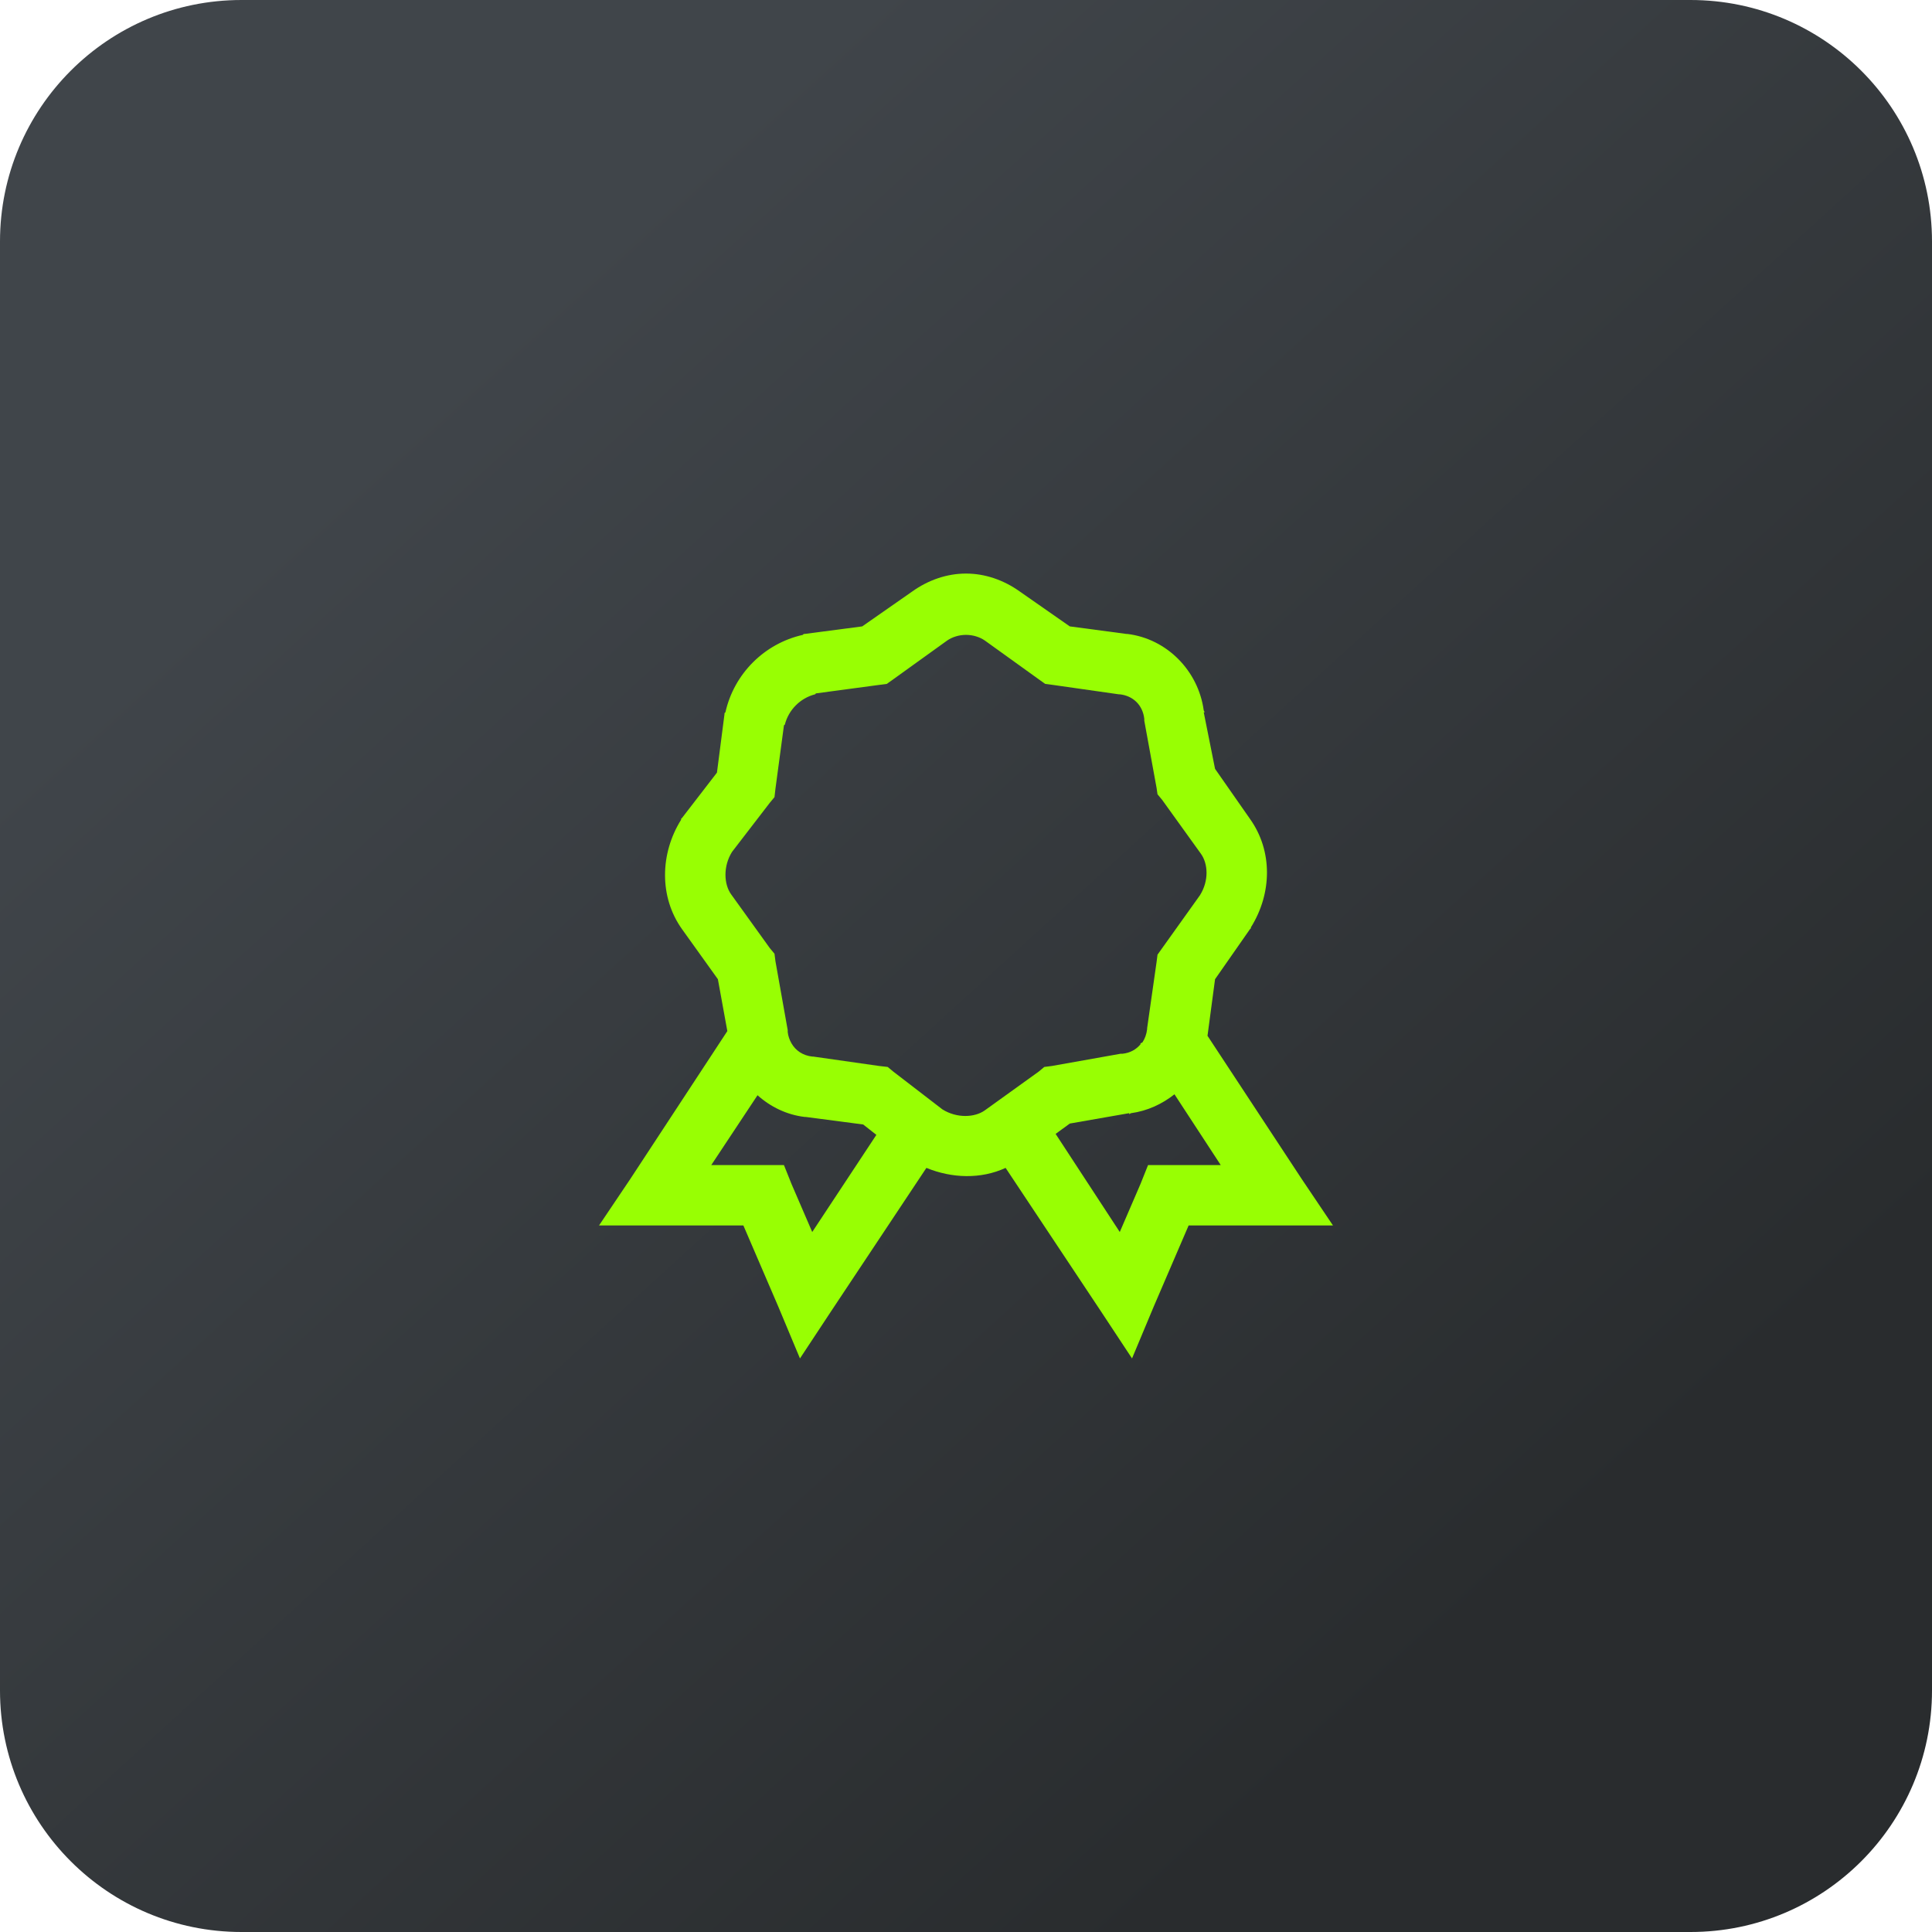
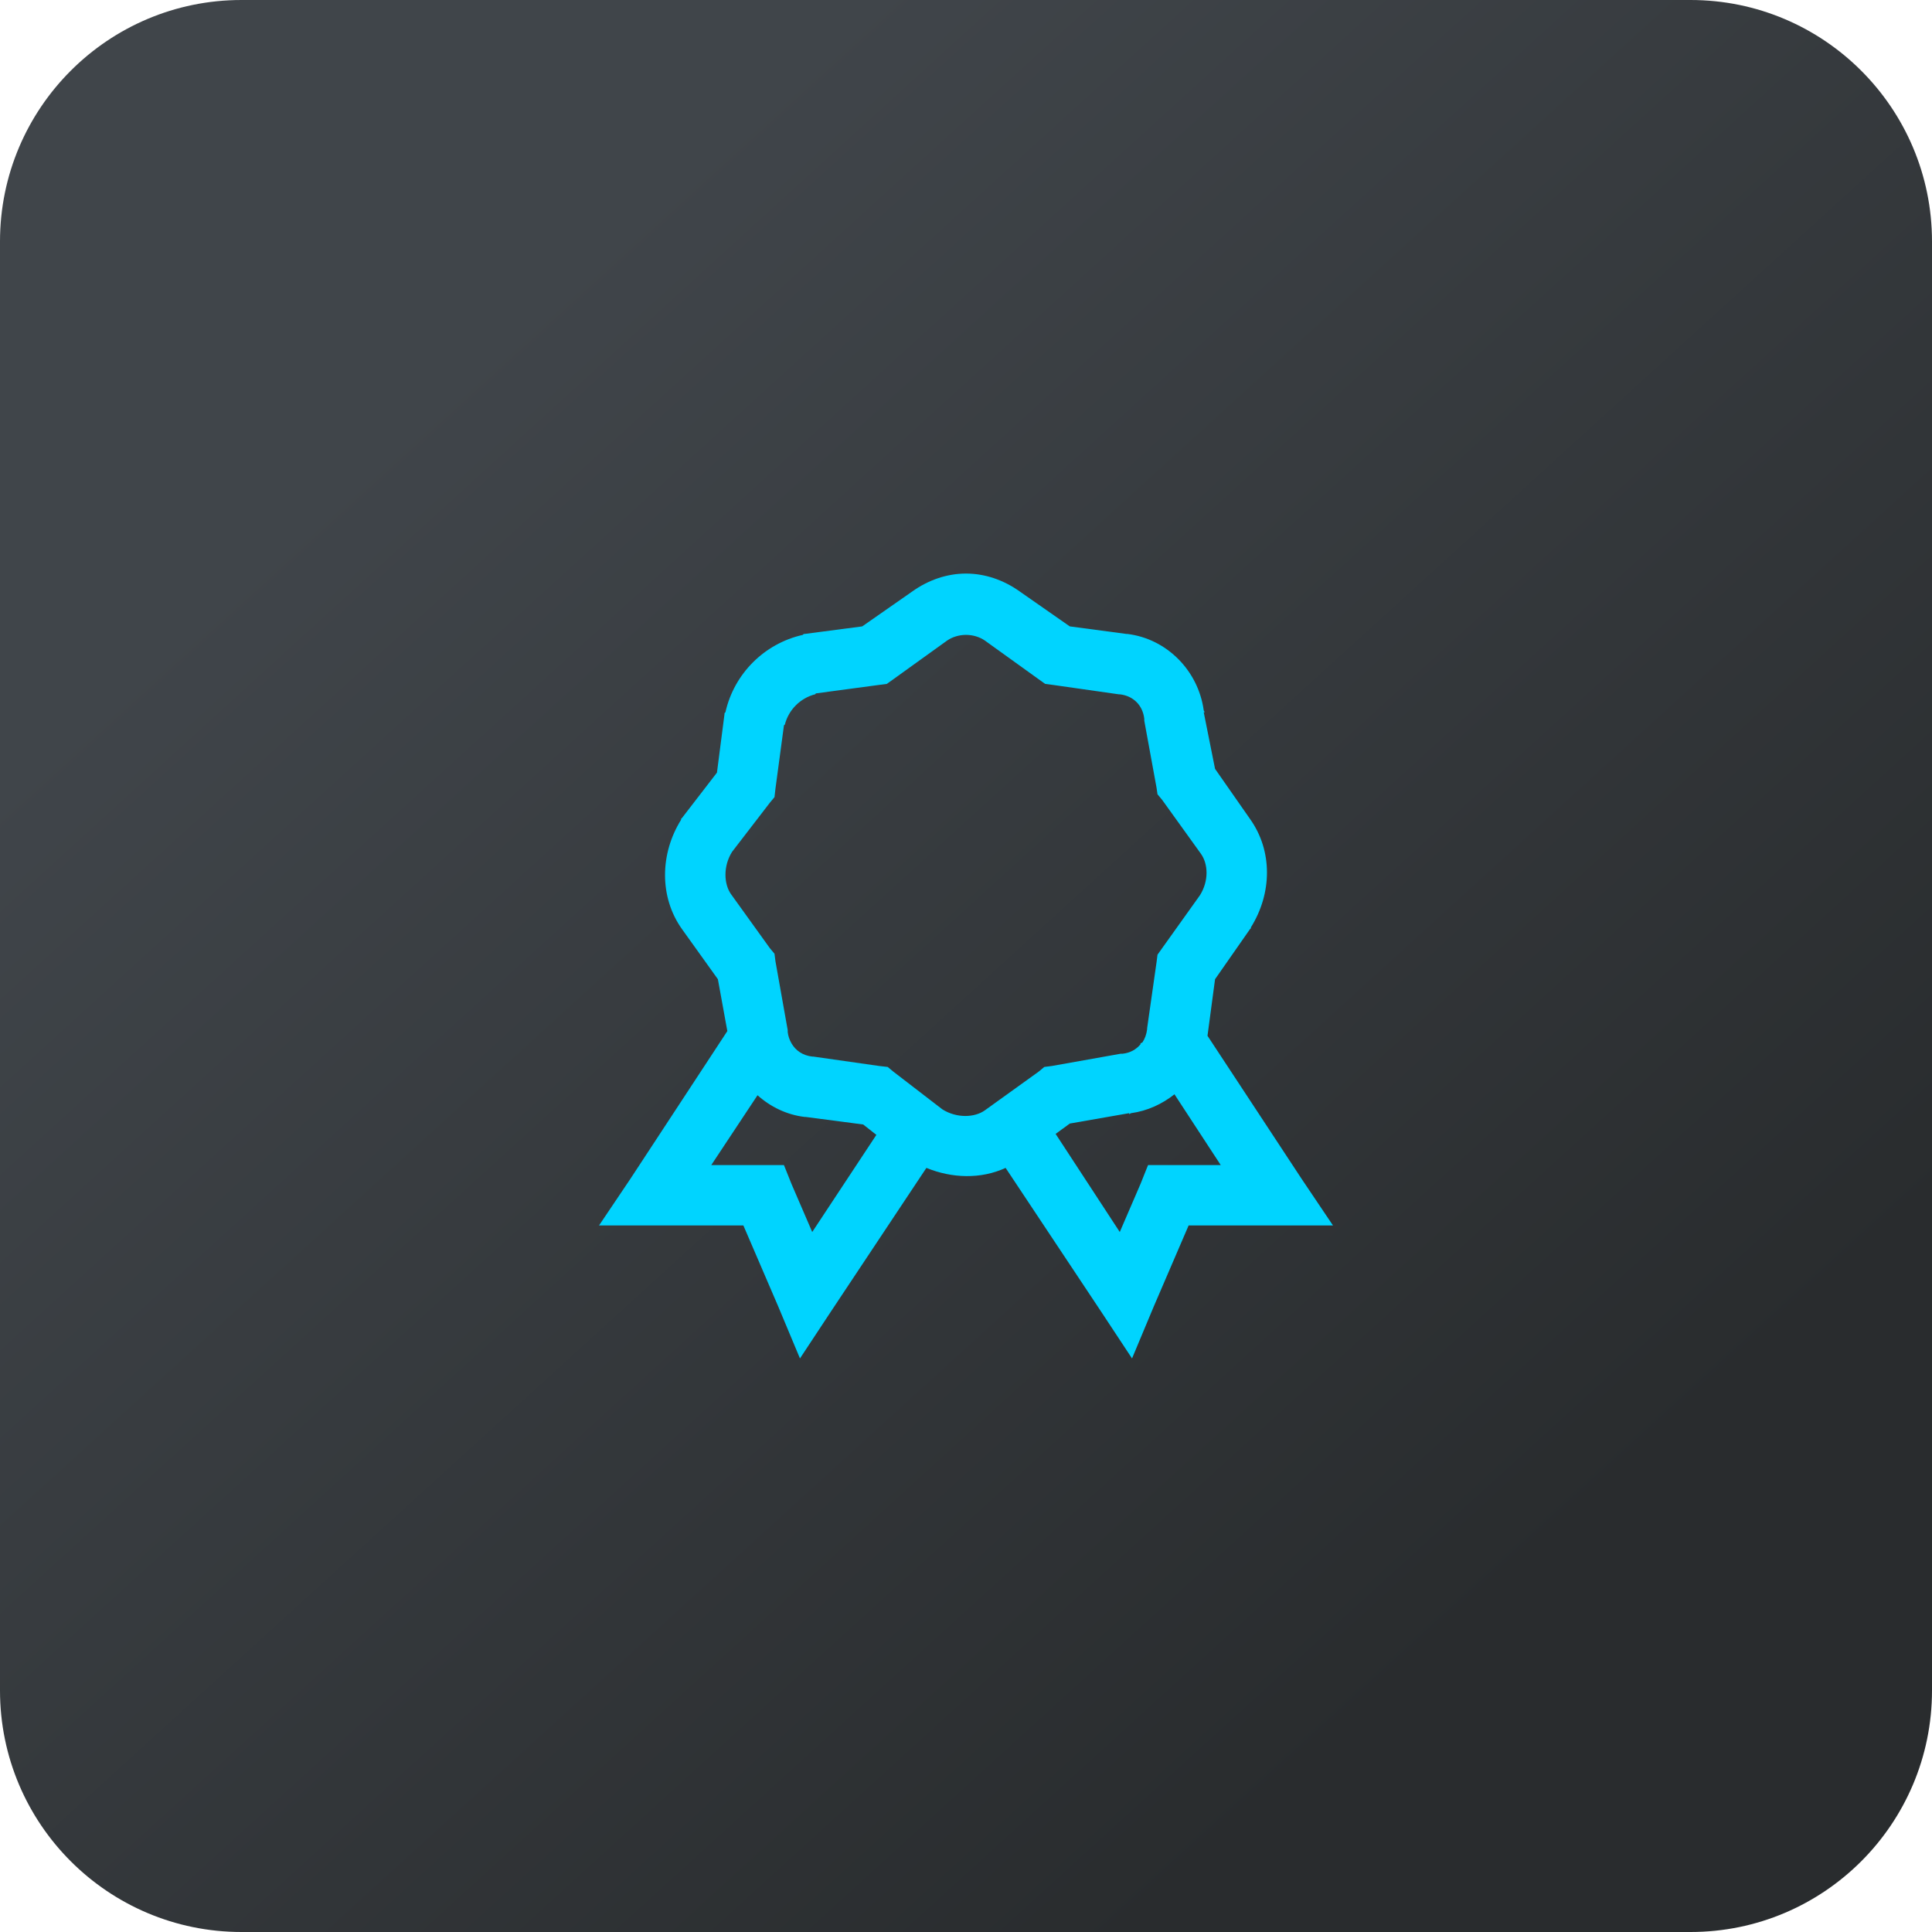
<svg xmlns="http://www.w3.org/2000/svg" width="64" height="64" viewBox="0 0 64 64" fill="none">
  <rect width="64" height="64" rx="8" fill="url(#paint0_linear_153_309)" />
-   <path d="M32 19C31.375 19 30.754 19.211 30.219 19.594L28.562 20.75L26.656 21H26.625L26.594 21.031C25.32 21.316 24.316 22.32 24.031 23.594L24 23.625V23.656L23.75 25.594L22.594 27.094L22.562 27.125V27.156C21.863 28.273 21.832 29.715 22.594 30.781L23.781 32.438L24.094 34.156L20.875 39.062L19.844 40.594H24.625L25.781 43.281L26.5 45L27.531 43.438L30.688 38.688C31.535 39.035 32.492 39.066 33.312 38.688L36.469 43.438L37.5 45L38.219 43.281L39.375 40.594H44.156L43.125 39.062L40 34.312L40.25 32.438L41.406 30.781L41.438 30.75V30.719C42.137 29.602 42.168 28.191 41.406 27.125L40.25 25.469L39.875 23.594H39.906C39.902 23.57 39.879 23.555 39.875 23.531C39.695 22.223 38.66 21.16 37.344 21H37.312L35.438 20.75L33.781 19.594C33.246 19.211 32.625 19 32 19ZM32 21.031C32.23 21.031 32.457 21.102 32.625 21.219L34.406 22.5L34.625 22.656L34.875 22.688L37.062 23H37.094C37.543 23.051 37.855 23.363 37.906 23.812V23.875L38.312 26.094L38.344 26.312L38.5 26.5L39.781 28.281C40.02 28.613 40.051 29.176 39.75 29.656L38.344 31.625L38.312 31.875L38 34.062V34.094C37.98 34.258 37.926 34.41 37.844 34.531L37.781 34.562V34.594C37.637 34.766 37.438 34.879 37.188 34.906H37.125L34.844 35.312L34.594 35.344L34.406 35.5L32.625 36.781C32.293 37.02 31.699 37.051 31.219 36.75L29.594 35.5L29.406 35.344L29.125 35.312L26.938 35H26.906C26.598 34.965 26.359 34.805 26.219 34.562C26.156 34.453 26.109 34.324 26.094 34.188V34.125L25.688 31.844L25.656 31.594L25.5 31.406L24.219 29.625C23.98 29.293 23.949 28.699 24.25 28.219L25.5 26.594L25.656 26.406L25.688 26.125L25.969 24.031C25.973 24.016 25.996 24.016 26 24C26.125 23.512 26.512 23.125 27 23C27.016 22.996 27.016 22.973 27.031 22.969L29.125 22.688L29.375 22.656L29.594 22.5L31.375 21.219C31.543 21.102 31.77 21.031 32 21.031ZM38.906 36.25L40.438 38.594H38.031L37.781 39.219L37.094 40.812L34.969 37.562L35.438 37.219L37.406 36.875V36.906C37.43 36.902 37.445 36.879 37.469 36.875C38.008 36.801 38.496 36.574 38.906 36.25ZM25.094 36.281C25.52 36.664 26.062 36.93 26.656 37C26.668 37 26.676 37 26.688 37L28.594 37.25L29.031 37.594L26.906 40.812L26.219 39.219L25.969 38.594H23.562L25.094 36.281Z" fill="#98FF03" />
+   <path d="M32 19C31.375 19 30.754 19.211 30.219 19.594L28.562 20.75L26.656 21H26.625L26.594 21.031C25.32 21.316 24.316 22.32 24.031 23.594L24 23.625V23.656L23.75 25.594L22.594 27.094L22.562 27.125V27.156C21.863 28.273 21.832 29.715 22.594 30.781L23.781 32.438L24.094 34.156L20.875 39.062L19.844 40.594H24.625L25.781 43.281L26.5 45L27.531 43.438L30.688 38.688C31.535 39.035 32.492 39.066 33.312 38.688L36.469 43.438L37.5 45L38.219 43.281L39.375 40.594H44.156L43.125 39.062L40 34.312L40.25 32.438L41.406 30.781L41.438 30.75V30.719C42.137 29.602 42.168 28.191 41.406 27.125L40.25 25.469L39.875 23.594H39.906C39.902 23.57 39.879 23.555 39.875 23.531C39.695 22.223 38.66 21.16 37.344 21H37.312L35.438 20.75L33.781 19.594C33.246 19.211 32.625 19 32 19ZM32 21.031C32.23 21.031 32.457 21.102 32.625 21.219L34.406 22.5L34.625 22.656L34.875 22.688L37.062 23H37.094C37.543 23.051 37.855 23.363 37.906 23.812V23.875L38.312 26.094L38.344 26.312L38.5 26.5L39.781 28.281C40.02 28.613 40.051 29.176 39.75 29.656L38.344 31.625L38.312 31.875L38 34.062V34.094C37.98 34.258 37.926 34.41 37.844 34.531L37.781 34.562V34.594C37.637 34.766 37.438 34.879 37.188 34.906H37.125L34.844 35.312L34.594 35.344L34.406 35.5L32.625 36.781C32.293 37.02 31.699 37.051 31.219 36.75L29.594 35.5L29.406 35.344L29.125 35.312L26.938 35H26.906C26.598 34.965 26.359 34.805 26.219 34.562C26.156 34.453 26.109 34.324 26.094 34.188V34.125L25.688 31.844L25.656 31.594L25.5 31.406L24.219 29.625C23.98 29.293 23.949 28.699 24.25 28.219L25.5 26.594L25.656 26.406L25.688 26.125L25.969 24.031C25.973 24.016 25.996 24.016 26 24C26.125 23.512 26.512 23.125 27 23C27.016 22.996 27.016 22.973 27.031 22.969L29.125 22.688L29.375 22.656L29.594 22.5L31.375 21.219C31.543 21.102 31.77 21.031 32 21.031ZM38.906 36.25L40.438 38.594H38.031L37.781 39.219L37.094 40.812L34.969 37.562L35.438 37.219L37.406 36.875V36.906C37.43 36.902 37.445 36.879 37.469 36.875C38.008 36.801 38.496 36.574 38.906 36.25ZM25.094 36.281C25.52 36.664 26.062 36.93 26.656 37C26.668 37 26.676 37 26.688 37L28.594 37.25L29.031 37.594L26.906 40.812L26.219 39.219L25.969 38.594H23.562L25.094 36.281Z" fill="#00D4FF" />
  <defs>
    <linearGradient id="paint0_linear_153_309" x1="32.947" y1="-4.174" x2="69.12" y2="35.526" gradientUnits="userSpaceOnUse">
      <stop stop-color="#40454A" />
      <stop offset="1" stop-color="#292C2E" />
    </linearGradient>
  </defs>
</svg>
